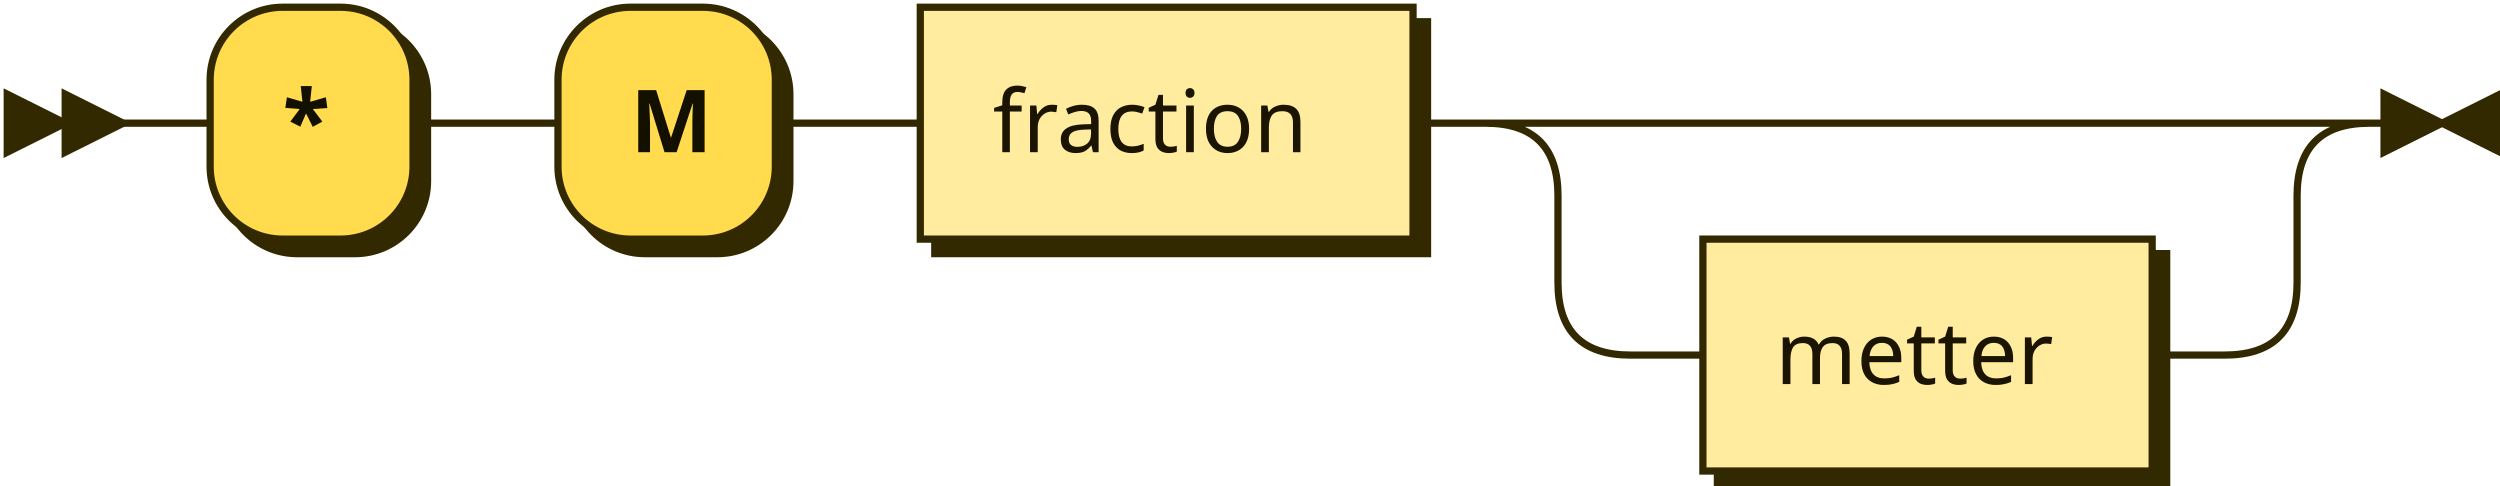
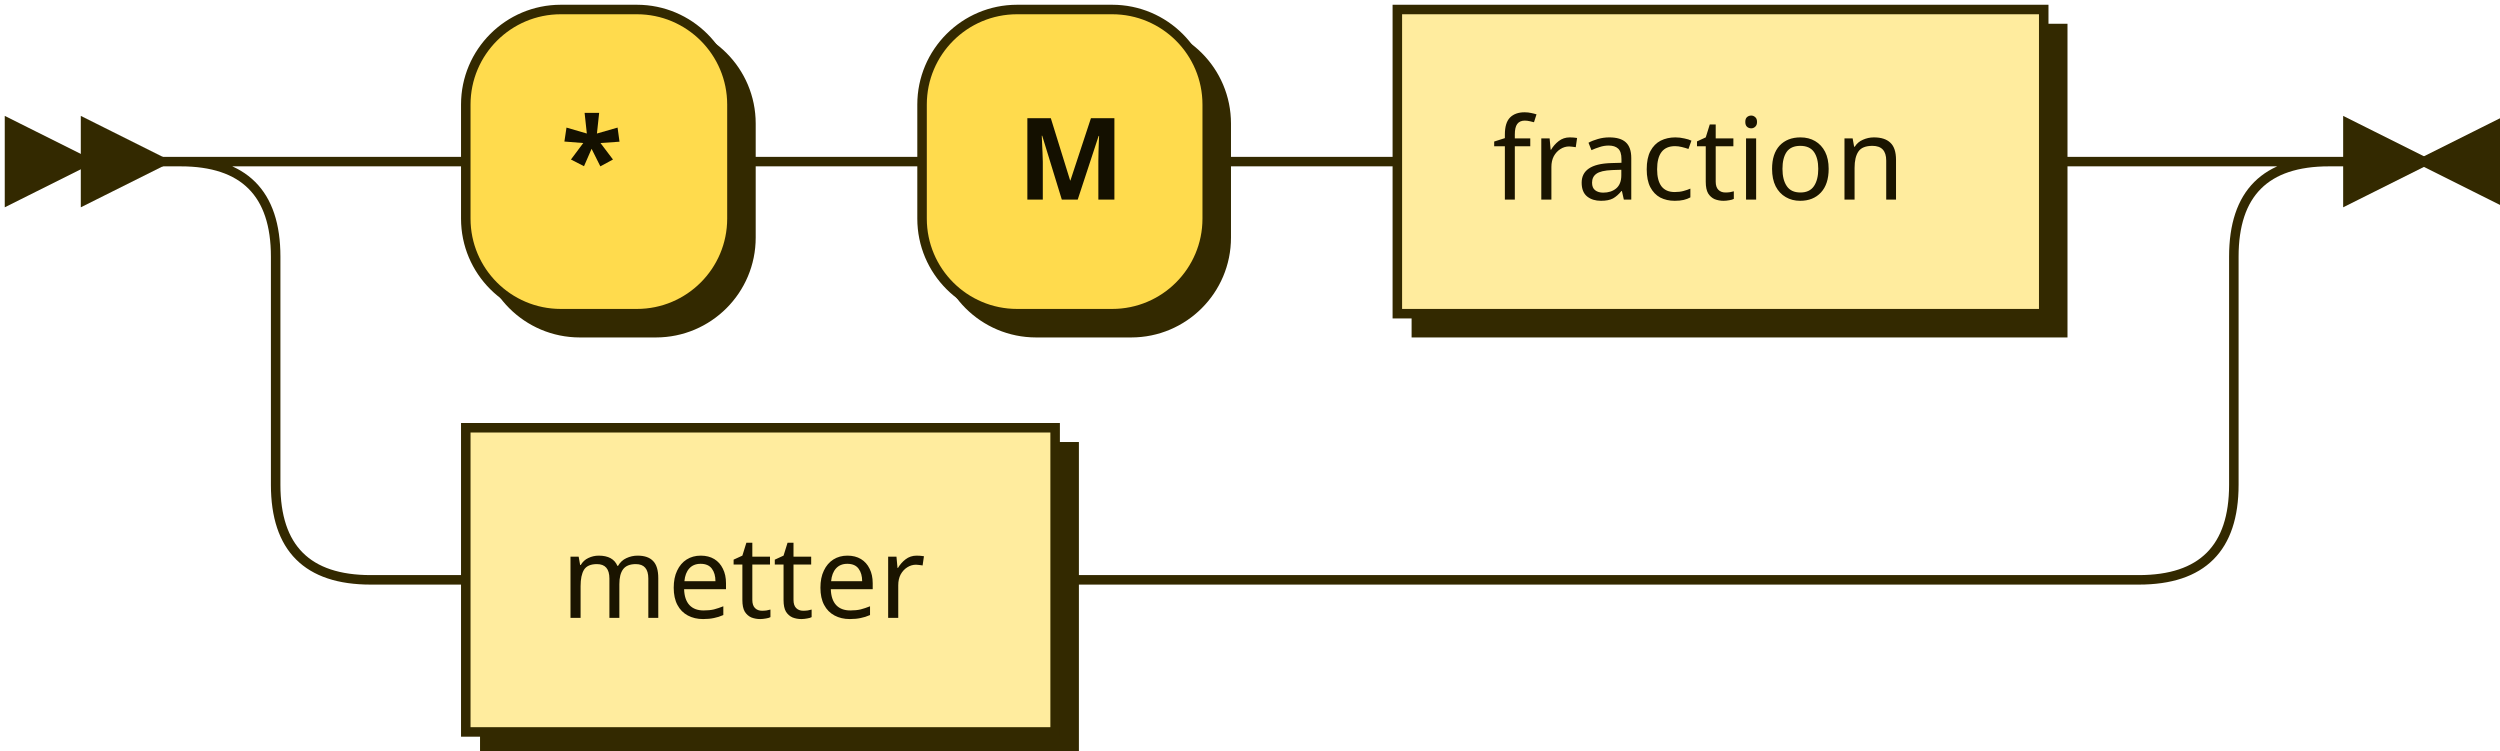
<svg xmlns="http://www.w3.org/2000/svg" xmlns:xlink="http://www.w3.org/1999/xlink">
  <defs>
    <style type="text/css">
    @namespace "http://www.w3.org/2000/svg";
    .line                 {fill: none; stroke: #332900; stroke-width: 1;}
    .bold-line            {stroke: #141000; shape-rendering: crispEdges; stroke-width: 2;}
    .thin-line            {stroke: #1F1800; shape-rendering: crispEdges}
    .filled               {fill: #332900; stroke: none;}
    text.terminal         {font-family: Verdana, Sans-serif;
                            font-size: 12px;
                            fill: #141000;
                            font-weight: bold;
                          }
    text.nonterminal      {font-family: Verdana, Sans-serif;
                            font-size: 12px;
                            fill: #1A1400;
                            font-weight: normal;
                          }
    text.regexp           {font-family: Verdana, Sans-serif;
                            font-size: 12px;
                            fill: #1F1800;
                            font-weight: normal;
                          }
    rect, circle, polygon {fill: #332900; stroke: #332900;}
    rect.terminal         {fill: #FFDB4D; stroke: #332900; stroke-width: 1;}
    rect.nonterminal      {fill: #FFEC9E; stroke: #332900; stroke-width: 1;}
    rect.text             {fill: none; stroke: none;}
    polygon.regexp        {fill: #FFF4C7; stroke: #332900; stroke-width: 1;}
  </style>
  </defs>
  <polygon points="9 17 1 13 1 21" />
  <polygon points="17 17 9 13 9 21" />
-   <rect x="31" y="3" width="28" height="32" rx="10" />
-   <rect x="29" y="1" width="28" height="32" class="terminal" rx="10" />
-   <text class="terminal" x="39" y="21">*</text>
-   <rect x="79" y="3" width="30" height="32" rx="10" />
-   <rect x="77" y="1" width="30" height="32" class="terminal" rx="10" />
-   <text class="terminal" x="87" y="21">M</text>
+   <rect x="51" y="3" width="28" height="32" rx="10" />
+   <rect x="49" y="1" width="28" height="32" class="terminal" rx="10" />
+   <text class="terminal" x="59" y="21">*</text>
+   <rect x="99" y="3" width="30" height="32" rx="10" />
+   <rect x="97" y="1" width="30" height="32" class="terminal" rx="10" />
+   <text class="terminal" x="107" y="21">M</text>
  <a xlink:href="#fraction" xlink:title="fraction">
-     <rect x="129" y="3" width="68" height="32" />
-     <rect x="127" y="1" width="68" height="32" class="nonterminal" />
-     <text class="nonterminal" x="137" y="21">fraction</text>
+     <rect x="149" y="3" width="68" height="32" />
+     <rect x="147" y="1" width="68" height="32" class="nonterminal" />
+     <text class="nonterminal" x="157" y="21">fraction</text>
  </a>
  <a xlink:href="#metter" xlink:title="metter">
-     <rect x="237" y="35" width="62" height="32" />
-     <rect x="235" y="33" width="62" height="32" class="nonterminal" />
-     <text class="nonterminal" x="245" y="53">metter</text>
+     <rect x="51" y="47" width="62" height="32" />
+     <rect x="49" y="45" width="62" height="32" class="nonterminal" />
+     <text class="nonterminal" x="59" y="65">metter</text>
  </a>
-   <path class="line" d="m17 17 h2 m0 0 h10 m28 0 h10 m0 0 h10 m30 0 h10 m0 0 h10 m68 0 h10 m20 0 h10 m0 0 h72 m-102 0 h20 m82 0 h20 m-122 0 q10 0 10 10 m102 0 q0 -10 10 -10 m-112 10 v12 m102 0 v-12 m-102 12 q0 10 10 10 m82 0 q10 0 10 -10 m-92 10 h10 m62 0 h10 m23 -32 h-3" />
-   <polygon points="337 17 345 13 345 21" />
-   <polygon points="337 17 329 13 329 21" />
+   <path class="line" d="m17 17 h2 m20 0 h10 m28 0 h10 m0 0 h10 m30 0 h10 m0 0 h10 m68 0 h10 m-206 0 h20 m186 0 h20 m-226 0 q10 0 10 10 m206 0 q0 -10 10 -10 m-216 10 v24 m206 0 v-24 m-206 24 q0 10 10 10 m186 0 q10 0 10 -10 m-196 10 h10 m62 0 h10 m0 0 h104 m23 -44 h-3" />
+   <polygon points="255 17 263 13 263 21" />
+   <polygon points="255 17 247 13 247 21" />
</svg>
